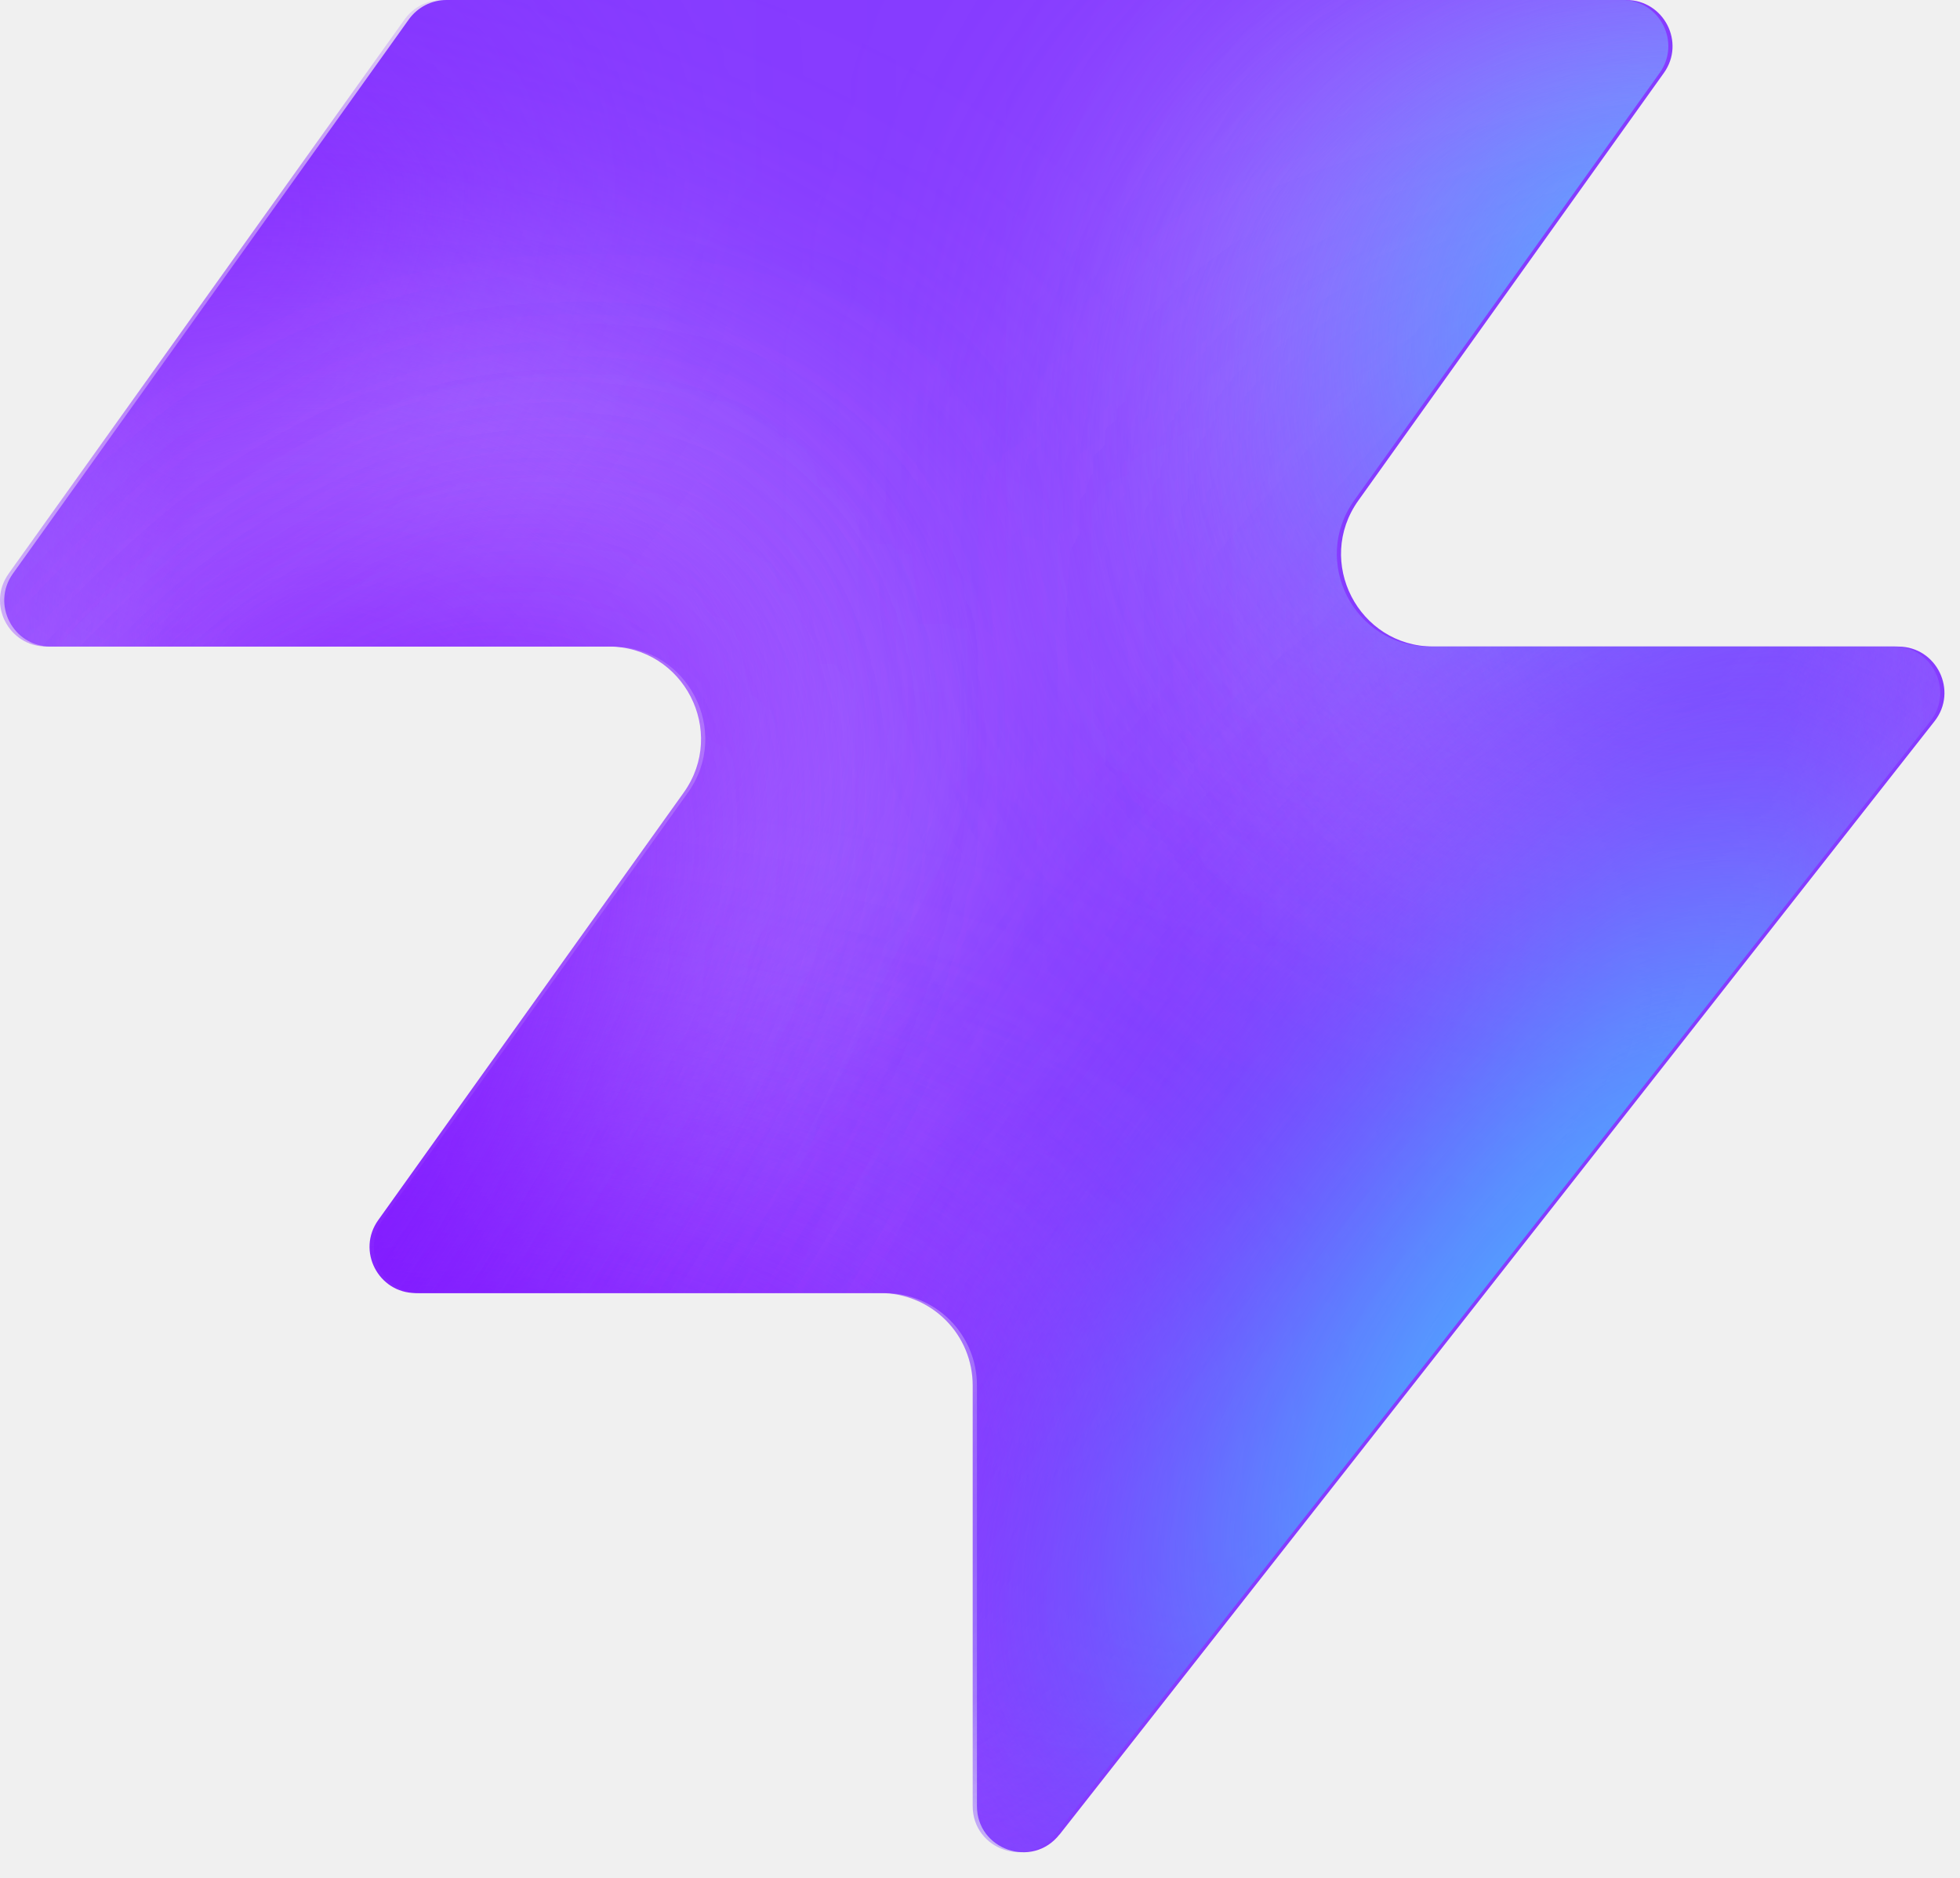
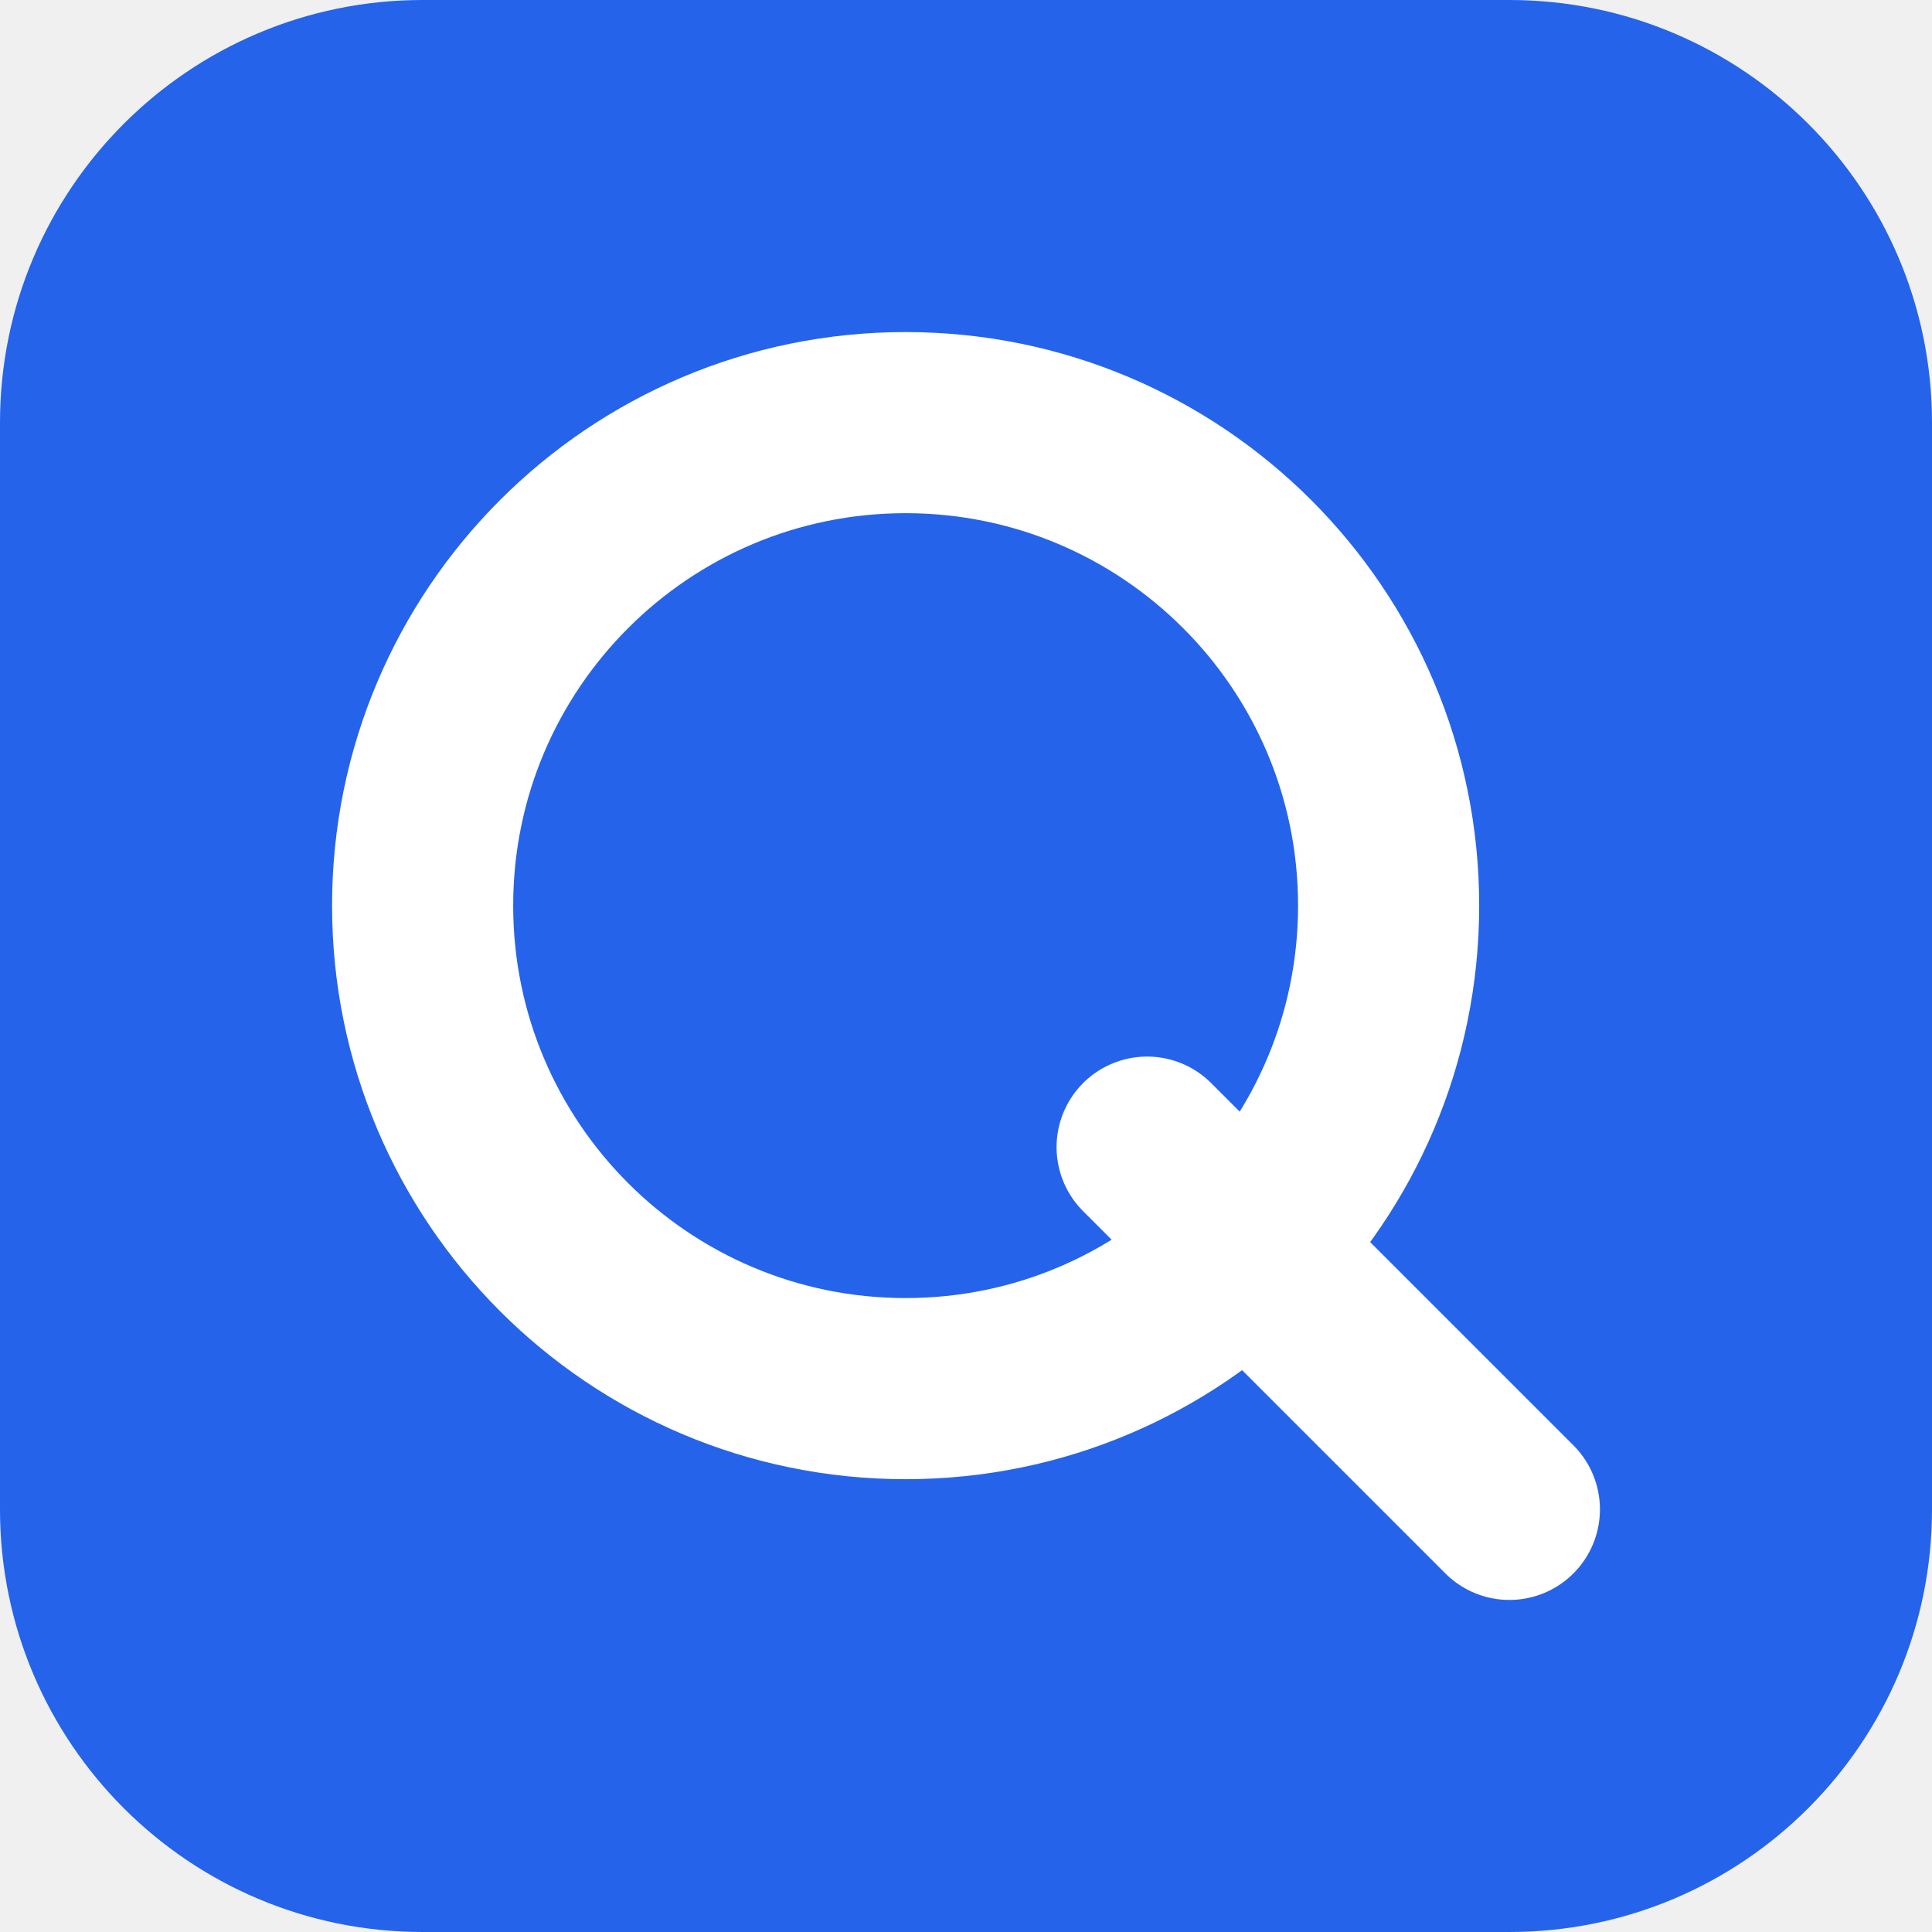
- <svg xmlns="http://www.w3.org/2000/svg" width="48" height="46" fill="none" viewBox="0 0 48 46">
-   <path fill="#863bff" d="M25.946 44.938c-.664.845-2.021.375-2.021-.698V33.937a2.26 2.26 0 0 0-2.262-2.262H10.287c-.92 0-1.456-1.04-.92-1.788l7.48-10.471c1.07-1.497 0-3.578-1.842-3.578H1.237c-.92 0-1.456-1.04-.92-1.788L10.013.474c.214-.297.556-.474.92-.474h28.894c.92 0 1.456 1.04.92 1.788l-7.48 10.471c-1.07 1.498 0 3.579 1.842 3.579h11.377c.943 0 1.473 1.088.89 1.83L25.947 44.94z" style="fill:#863bff;fill:color(display-p3 .525 .23 1);fill-opacity:1" />
-   <mask id="a" width="48" height="46" x="0" y="0" maskUnits="userSpaceOnUse" style="mask-type:alpha">
-     <path fill="#000" d="M25.842 44.938c-.664.844-2.021.375-2.021-.698V33.937a2.26 2.26 0 0 0-2.262-2.262H10.183c-.92 0-1.456-1.04-.92-1.788l7.48-10.471c1.07-1.498 0-3.579-1.842-3.579H1.133c-.92 0-1.456-1.04-.92-1.787L9.91.473c.214-.297.556-.474.92-.474h28.894c.92 0 1.456 1.04.92 1.788l-7.48 10.471c-1.07 1.498 0 3.578 1.842 3.578h11.377c.943 0 1.473 1.088.89 1.832L25.843 44.94z" style="fill:#000;fill-opacity:1" />
-   </mask>
-   <g mask="url(#a)">
-     <g filter="url(#b)">
-       <ellipse cx="5.508" cy="14.704" fill="#ede6ff" rx="5.508" ry="14.704" style="fill:#ede6ff;fill:color(display-p3 .927 .903 1);fill-opacity:1" transform="matrix(.00324 1 1 -.00324 -4.47 31.516)" />
-     </g>
-     <g filter="url(#c)">
-       <ellipse cx="10.399" cy="29.851" fill="#ede6ff" rx="10.399" ry="29.851" style="fill:#ede6ff;fill:color(display-p3 .927 .903 1);fill-opacity:1" transform="matrix(.00324 1 1 -.00324 -39.328 7.883)" />
-     </g>
-     <g filter="url(#d)">
-       <ellipse cx="5.508" cy="30.487" fill="#7e14ff" rx="5.508" ry="30.487" style="fill:#7e14ff;fill:color(display-p3 .492 .077 1);fill-opacity:1" transform="rotate(89.814 -25.913 -14.639)scale(1 -1)" />
-     </g>
-     <g filter="url(#e)">
-       <ellipse cx="5.508" cy="30.599" fill="#7e14ff" rx="5.508" ry="30.599" style="fill:#7e14ff;fill:color(display-p3 .492 .077 1);fill-opacity:1" transform="rotate(89.814 -32.644 -3.334)scale(1 -1)" />
-     </g>
-     <g filter="url(#f)">
-       <ellipse cx="5.508" cy="30.599" fill="#7e14ff" rx="5.508" ry="30.599" style="fill:#7e14ff;fill:color(display-p3 .492 .077 1);fill-opacity:1" transform="matrix(.00324 1 1 -.00324 -34.34 30.47)" />
-     </g>
-     <g filter="url(#g)">
-       <ellipse cx="14.072" cy="22.078" fill="#ede6ff" rx="14.072" ry="22.078" style="fill:#ede6ff;fill:color(display-p3 .927 .903 1);fill-opacity:1" transform="rotate(93.35 24.506 48.493)scale(-1 1)" />
-     </g>
-     <g filter="url(#h)">
-       <ellipse cx="3.47" cy="21.501" fill="#7e14ff" rx="3.47" ry="21.501" style="fill:#7e14ff;fill:color(display-p3 .492 .077 1);fill-opacity:1" transform="rotate(89.009 28.708 47.59)scale(-1 1)" />
-     </g>
-     <g filter="url(#i)">
-       <ellipse cx="3.47" cy="21.501" fill="#7e14ff" rx="3.47" ry="21.501" style="fill:#7e14ff;fill:color(display-p3 .492 .077 1);fill-opacity:1" transform="rotate(89.009 28.708 47.59)scale(-1 1)" />
-     </g>
-     <g filter="url(#j)">
-       <ellipse cx=".387" cy="8.972" fill="#7e14ff" rx="4.407" ry="29.108" style="fill:#7e14ff;fill:color(display-p3 .492 .077 1);fill-opacity:1" transform="rotate(39.51 .387 8.972)" />
-     </g>
-     <g filter="url(#k)">
-       <ellipse cx="47.523" cy="-6.092" fill="#7e14ff" rx="4.407" ry="29.108" style="fill:#7e14ff;fill:color(display-p3 .492 .077 1);fill-opacity:1" transform="rotate(37.892 47.523 -6.092)" />
-     </g>
-     <g filter="url(#l)">
-       <ellipse cx="41.412" cy="6.333" fill="#47bfff" rx="5.971" ry="9.665" style="fill:#47bfff;fill:color(display-p3 .28 .748 1);fill-opacity:1" transform="rotate(37.892 41.412 6.333)" />
-     </g>
-     <g filter="url(#m)">
-       <ellipse cx="-1.879" cy="38.332" fill="#7e14ff" rx="4.407" ry="29.108" style="fill:#7e14ff;fill:color(display-p3 .492 .077 1);fill-opacity:1" transform="rotate(37.892 -1.88 38.332)" />
-     </g>
-     <g filter="url(#n)">
-       <ellipse cx="-1.879" cy="38.332" fill="#7e14ff" rx="4.407" ry="29.108" style="fill:#7e14ff;fill:color(display-p3 .492 .077 1);fill-opacity:1" transform="rotate(37.892 -1.88 38.332)" />
-     </g>
-     <g filter="url(#o)">
-       <ellipse cx="35.651" cy="29.907" fill="#7e14ff" rx="4.407" ry="29.108" style="fill:#7e14ff;fill:color(display-p3 .492 .077 1);fill-opacity:1" transform="rotate(37.892 35.651 29.907)" />
-     </g>
-     <g filter="url(#p)">
-       <ellipse cx="38.418" cy="32.4" fill="#47bfff" rx="5.971" ry="15.297" style="fill:#47bfff;fill:color(display-p3 .28 .748 1);fill-opacity:1" transform="rotate(37.892 38.418 32.4)" />
-     </g>
-   </g>
-   <defs>
-     <filter id="b" width="60.045" height="41.654" x="-19.77" y="16.149" color-interpolation-filters="sRGB" filterUnits="userSpaceOnUse">
-       <feFlood flood-opacity="0" result="BackgroundImageFix" />
-       <feBlend in="SourceGraphic" in2="BackgroundImageFix" result="shape" />
-       <feGaussianBlur result="effect1_foregroundBlur_2002_17158" stdDeviation="7.659" />
-     </filter>
-     <filter id="c" width="90.34" height="51.437" x="-54.613" y="-7.533" color-interpolation-filters="sRGB" filterUnits="userSpaceOnUse">
-       <feFlood flood-opacity="0" result="BackgroundImageFix" />
-       <feBlend in="SourceGraphic" in2="BackgroundImageFix" result="shape" />
-       <feGaussianBlur result="effect1_foregroundBlur_2002_17158" stdDeviation="7.659" />
-     </filter>
-     <filter id="d" width="79.355" height="29.4" x="-49.64" y="2.03" color-interpolation-filters="sRGB" filterUnits="userSpaceOnUse">
-       <feFlood flood-opacity="0" result="BackgroundImageFix" />
-       <feBlend in="SourceGraphic" in2="BackgroundImageFix" result="shape" />
-       <feGaussianBlur result="effect1_foregroundBlur_2002_17158" stdDeviation="4.596" />
-     </filter>
-     <filter id="e" width="79.579" height="29.4" x="-45.045" y="20.029" color-interpolation-filters="sRGB" filterUnits="userSpaceOnUse">
-       <feFlood flood-opacity="0" result="BackgroundImageFix" />
-       <feBlend in="SourceGraphic" in2="BackgroundImageFix" result="shape" />
-       <feGaussianBlur result="effect1_foregroundBlur_2002_17158" stdDeviation="4.596" />
-     </filter>
-     <filter id="f" width="79.579" height="29.4" x="-43.513" y="21.178" color-interpolation-filters="sRGB" filterUnits="userSpaceOnUse">
-       <feFlood flood-opacity="0" result="BackgroundImageFix" />
-       <feBlend in="SourceGraphic" in2="BackgroundImageFix" result="shape" />
-       <feGaussianBlur result="effect1_foregroundBlur_2002_17158" stdDeviation="4.596" />
-     </filter>
-     <filter id="g" width="74.749" height="58.852" x="15.756" y="-17.901" color-interpolation-filters="sRGB" filterUnits="userSpaceOnUse">
-       <feFlood flood-opacity="0" result="BackgroundImageFix" />
-       <feBlend in="SourceGraphic" in2="BackgroundImageFix" result="shape" />
-       <feGaussianBlur result="effect1_foregroundBlur_2002_17158" stdDeviation="7.659" />
-     </filter>
-     <filter id="h" width="61.377" height="25.362" x="23.548" y="2.284" color-interpolation-filters="sRGB" filterUnits="userSpaceOnUse">
-       <feFlood flood-opacity="0" result="BackgroundImageFix" />
-       <feBlend in="SourceGraphic" in2="BackgroundImageFix" result="shape" />
-       <feGaussianBlur result="effect1_foregroundBlur_2002_17158" stdDeviation="4.596" />
-     </filter>
-     <filter id="i" width="61.377" height="25.362" x="23.548" y="2.284" color-interpolation-filters="sRGB" filterUnits="userSpaceOnUse">
-       <feFlood flood-opacity="0" result="BackgroundImageFix" />
-       <feBlend in="SourceGraphic" in2="BackgroundImageFix" result="shape" />
-       <feGaussianBlur result="effect1_foregroundBlur_2002_17158" stdDeviation="4.596" />
-     </filter>
-     <filter id="j" width="56.045" height="63.649" x="-27.636" y="-22.853" color-interpolation-filters="sRGB" filterUnits="userSpaceOnUse">
-       <feFlood flood-opacity="0" result="BackgroundImageFix" />
-       <feBlend in="SourceGraphic" in2="BackgroundImageFix" result="shape" />
-       <feGaussianBlur result="effect1_foregroundBlur_2002_17158" stdDeviation="4.596" />
-     </filter>
-     <filter id="k" width="54.814" height="64.646" x="20.116" y="-38.415" color-interpolation-filters="sRGB" filterUnits="userSpaceOnUse">
-       <feFlood flood-opacity="0" result="BackgroundImageFix" />
-       <feBlend in="SourceGraphic" in2="BackgroundImageFix" result="shape" />
-       <feGaussianBlur result="effect1_foregroundBlur_2002_17158" stdDeviation="4.596" />
-     </filter>
-     <filter id="l" width="33.541" height="35.313" x="24.641" y="-11.323" color-interpolation-filters="sRGB" filterUnits="userSpaceOnUse">
-       <feFlood flood-opacity="0" result="BackgroundImageFix" />
-       <feBlend in="SourceGraphic" in2="BackgroundImageFix" result="shape" />
-       <feGaussianBlur result="effect1_foregroundBlur_2002_17158" stdDeviation="4.596" />
-     </filter>
-     <filter id="m" width="54.814" height="64.646" x="-29.286" y="6.009" color-interpolation-filters="sRGB" filterUnits="userSpaceOnUse">
-       <feFlood flood-opacity="0" result="BackgroundImageFix" />
-       <feBlend in="SourceGraphic" in2="BackgroundImageFix" result="shape" />
-       <feGaussianBlur result="effect1_foregroundBlur_2002_17158" stdDeviation="4.596" />
-     </filter>
-     <filter id="n" width="54.814" height="64.646" x="-29.286" y="6.009" color-interpolation-filters="sRGB" filterUnits="userSpaceOnUse">
-       <feFlood flood-opacity="0" result="BackgroundImageFix" />
-       <feBlend in="SourceGraphic" in2="BackgroundImageFix" result="shape" />
-       <feGaussianBlur result="effect1_foregroundBlur_2002_17158" stdDeviation="4.596" />
-     </filter>
-     <filter id="o" width="54.814" height="64.646" x="8.244" y="-2.416" color-interpolation-filters="sRGB" filterUnits="userSpaceOnUse">
-       <feFlood flood-opacity="0" result="BackgroundImageFix" />
-       <feBlend in="SourceGraphic" in2="BackgroundImageFix" result="shape" />
-       <feGaussianBlur result="effect1_foregroundBlur_2002_17158" stdDeviation="4.596" />
-     </filter>
-     <filter id="p" width="39.409" height="43.623" x="18.713" y="10.588" color-interpolation-filters="sRGB" filterUnits="userSpaceOnUse">
-       <feFlood flood-opacity="0" result="BackgroundImageFix" />
-       <feBlend in="SourceGraphic" in2="BackgroundImageFix" result="shape" />
-       <feGaussianBlur result="effect1_foregroundBlur_2002_17158" stdDeviation="4.596" />
-     </filter>
-   </defs>
+ <svg xmlns="http://www.w3.org/2000/svg" viewBox="0 0 32 32">
+   <rect width="32" height="32" rx="7" fill="#2563eb" />
+   <circle cx="15" cy="15" r="8" fill="none" stroke="white" stroke-width="3" />
+   <path d="m19 19 6 6" stroke="white" stroke-width="3" stroke-linecap="round" />
</svg>
